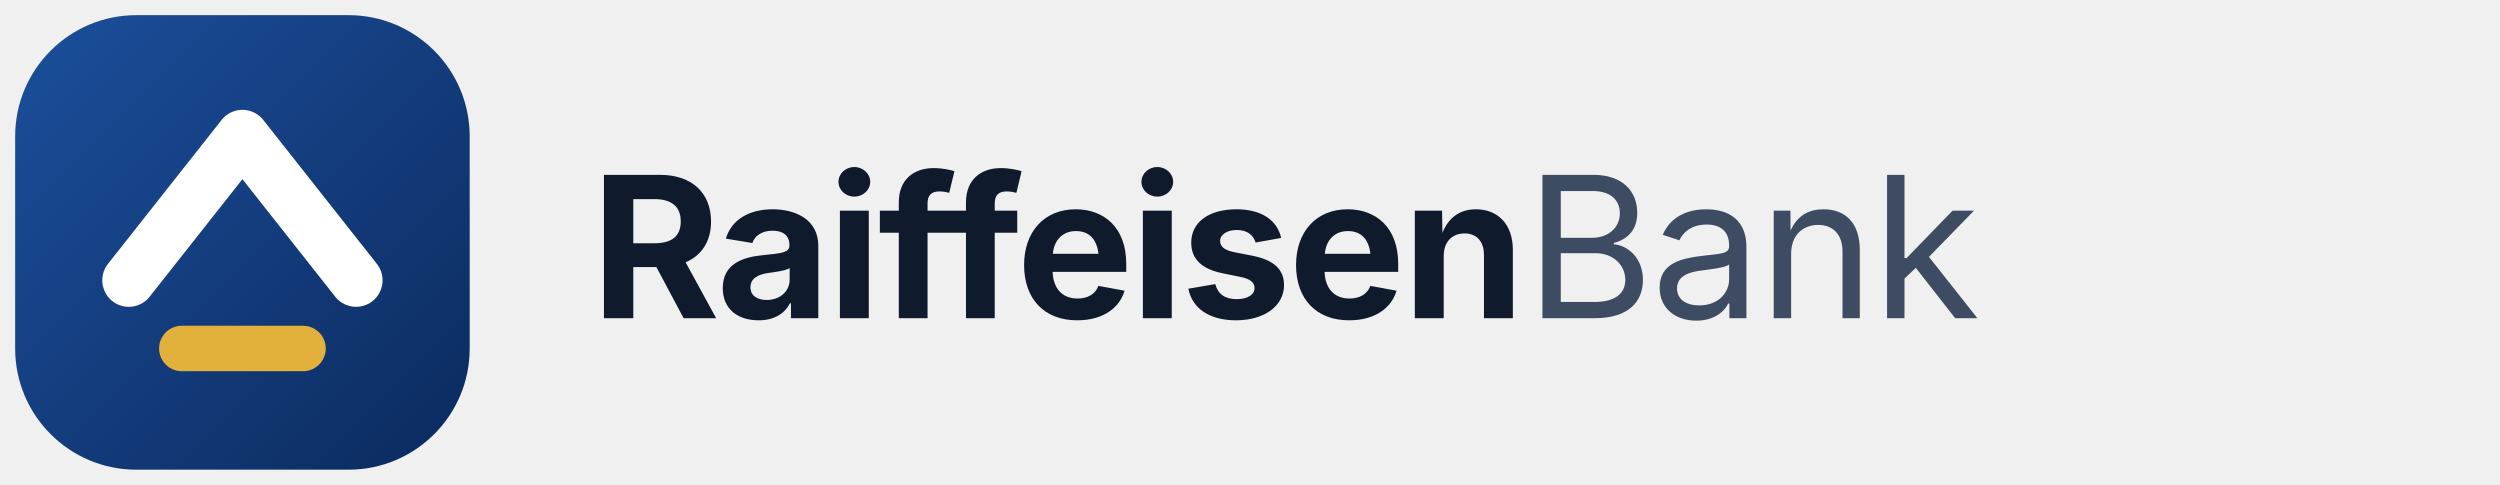
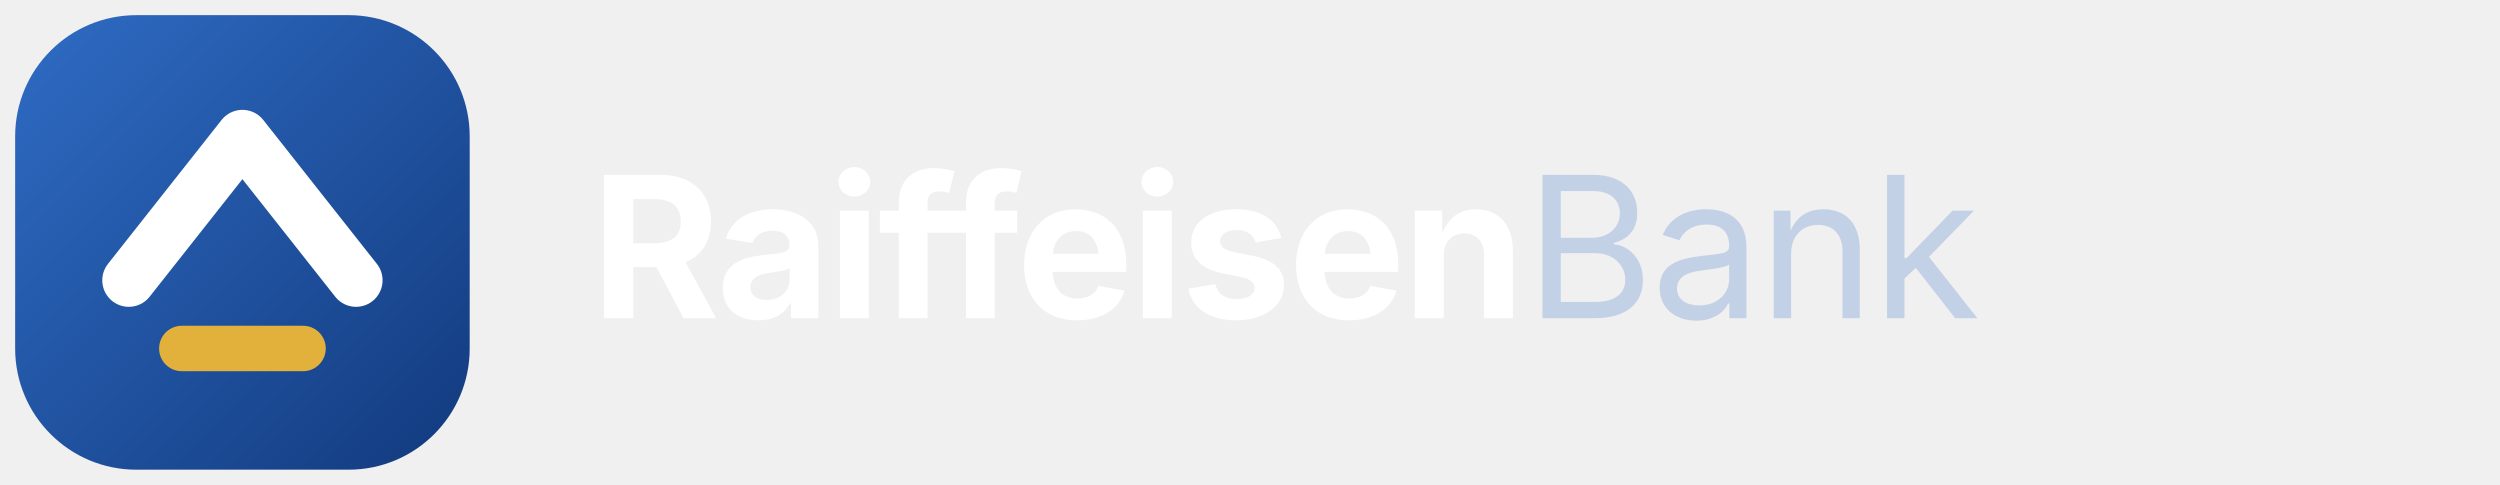
<svg xmlns="http://www.w3.org/2000/svg" viewBox="0 0 330 64" fill="none" role="img" aria-label="Raiffeisen Bank">
  <defs>
    <linearGradient id="tile" x1="0" y1="0" x2="1" y2="1">
-       <stop offset="0" stop-color="#1c4f9c" />
-       <stop offset="1" stop-color="#0b2a5e" />
+       <stop offset="0" stop-color="#2f6cc4" />
+       <stop offset="1" stop-color="#123a7e" />
    </linearGradient>
  </defs>
  <rect x="2" y="2" width="60" height="60" rx="16" fill="url(#tile)" />
  <path d="M 17 37 L 32 18 L 47 37" stroke="#ffffff" stroke-width="7" stroke-linecap="round" stroke-linejoin="round" />
  <path d="M 24 46 L 40 46" stroke="#e2b13c" stroke-width="6" stroke-linecap="round" />
-   <text x="78" y="42" font-family="Inter, system-ui, -apple-system, 'Segoe UI', Roboto, Helvetica, Arial, sans-serif" font-size="26" font-weight="700" letter-spacing="-0.4" fill="#0f1b2d">Raiffeisen<tspan font-weight="400" fill="#3d4c63"> Bank</tspan>
+   <text x="78" y="42" font-family="Inter, system-ui, -apple-system, 'Segoe UI', Roboto, Helvetica, Arial, sans-serif" font-size="26" font-weight="700" letter-spacing="-0.4" fill="#ffffff">Raiffeisen<tspan font-weight="400" fill="#c3d1e6"> Bank</tspan>
  </text>
</svg>
